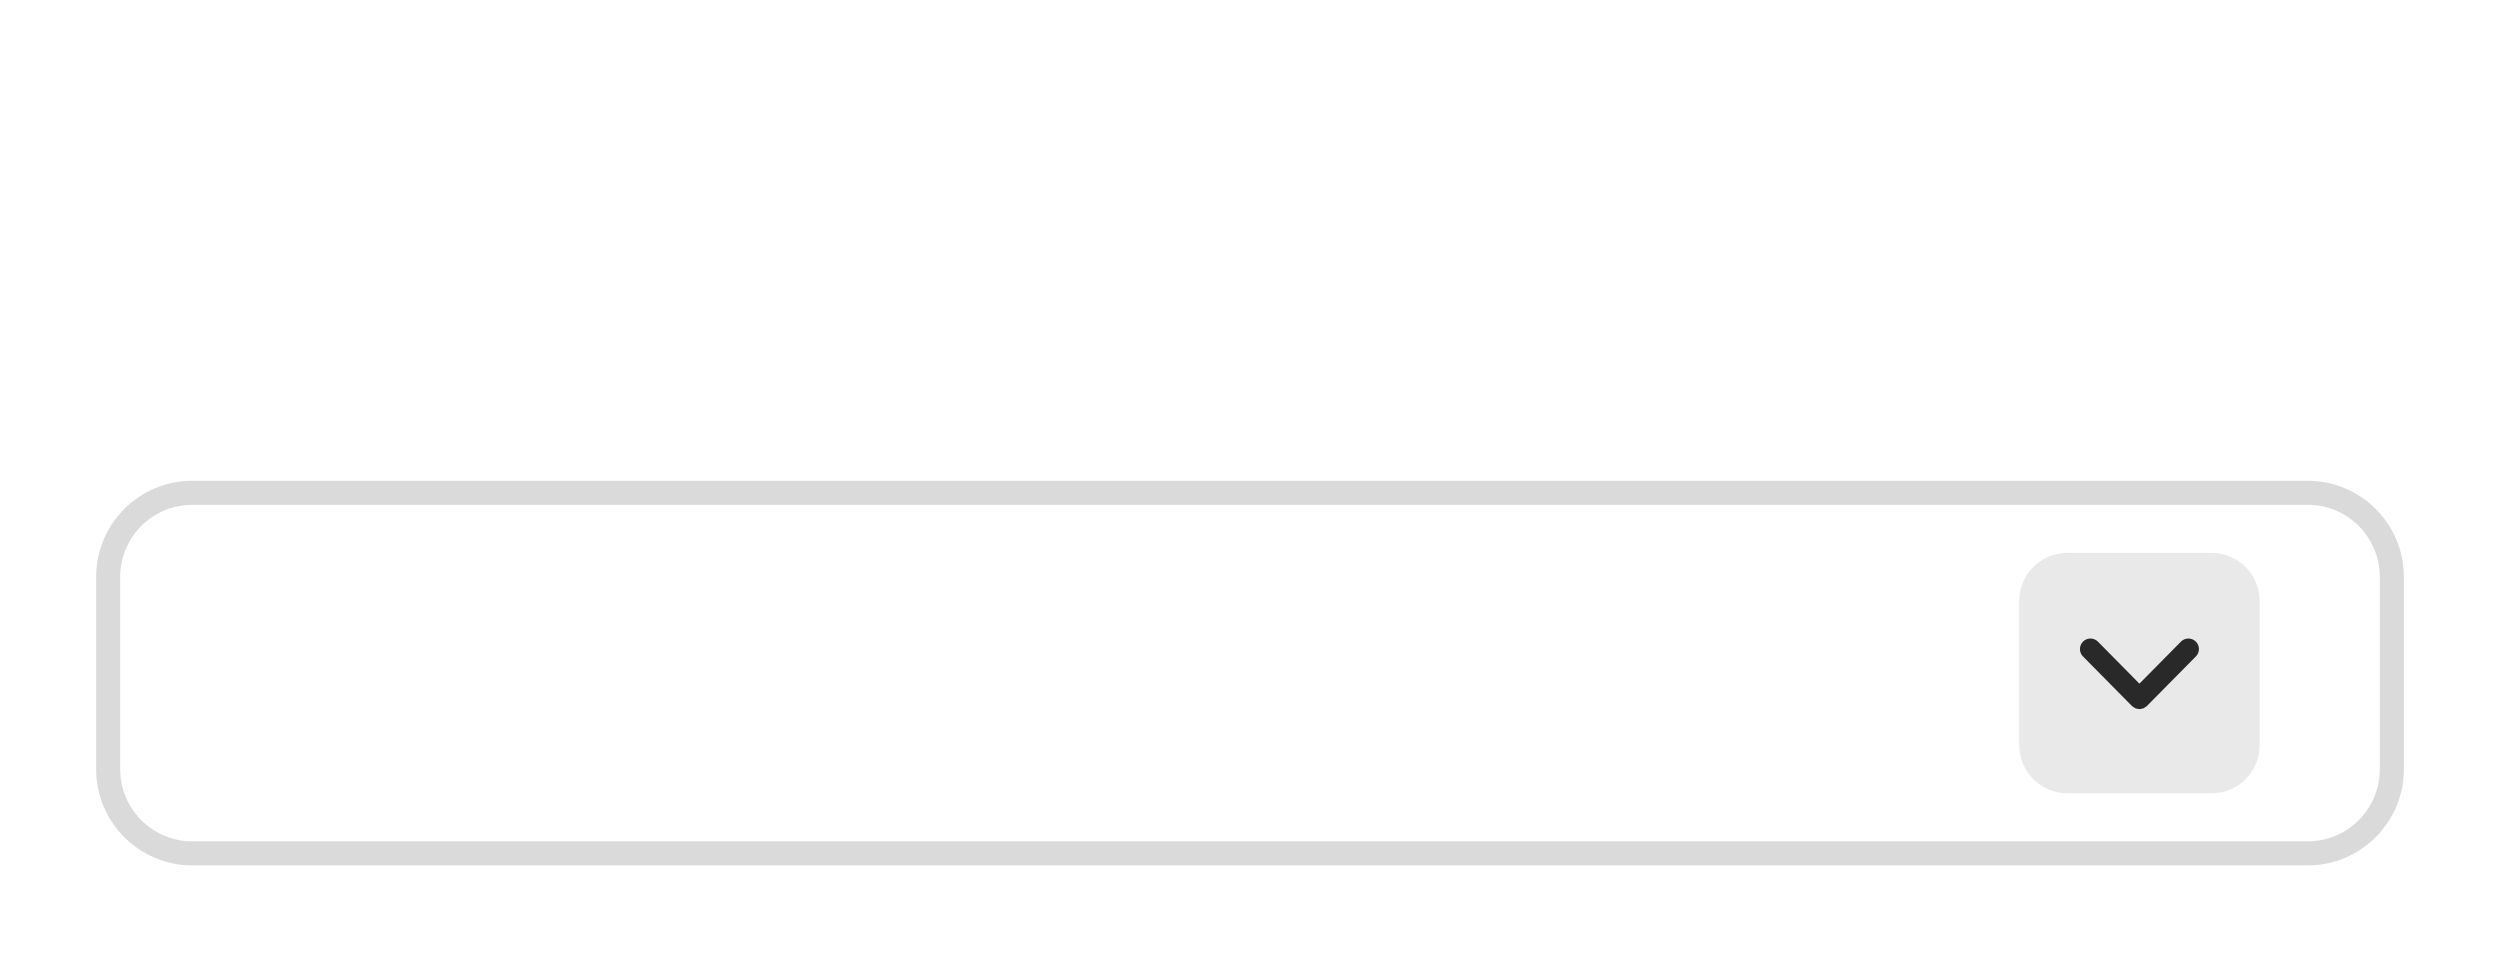
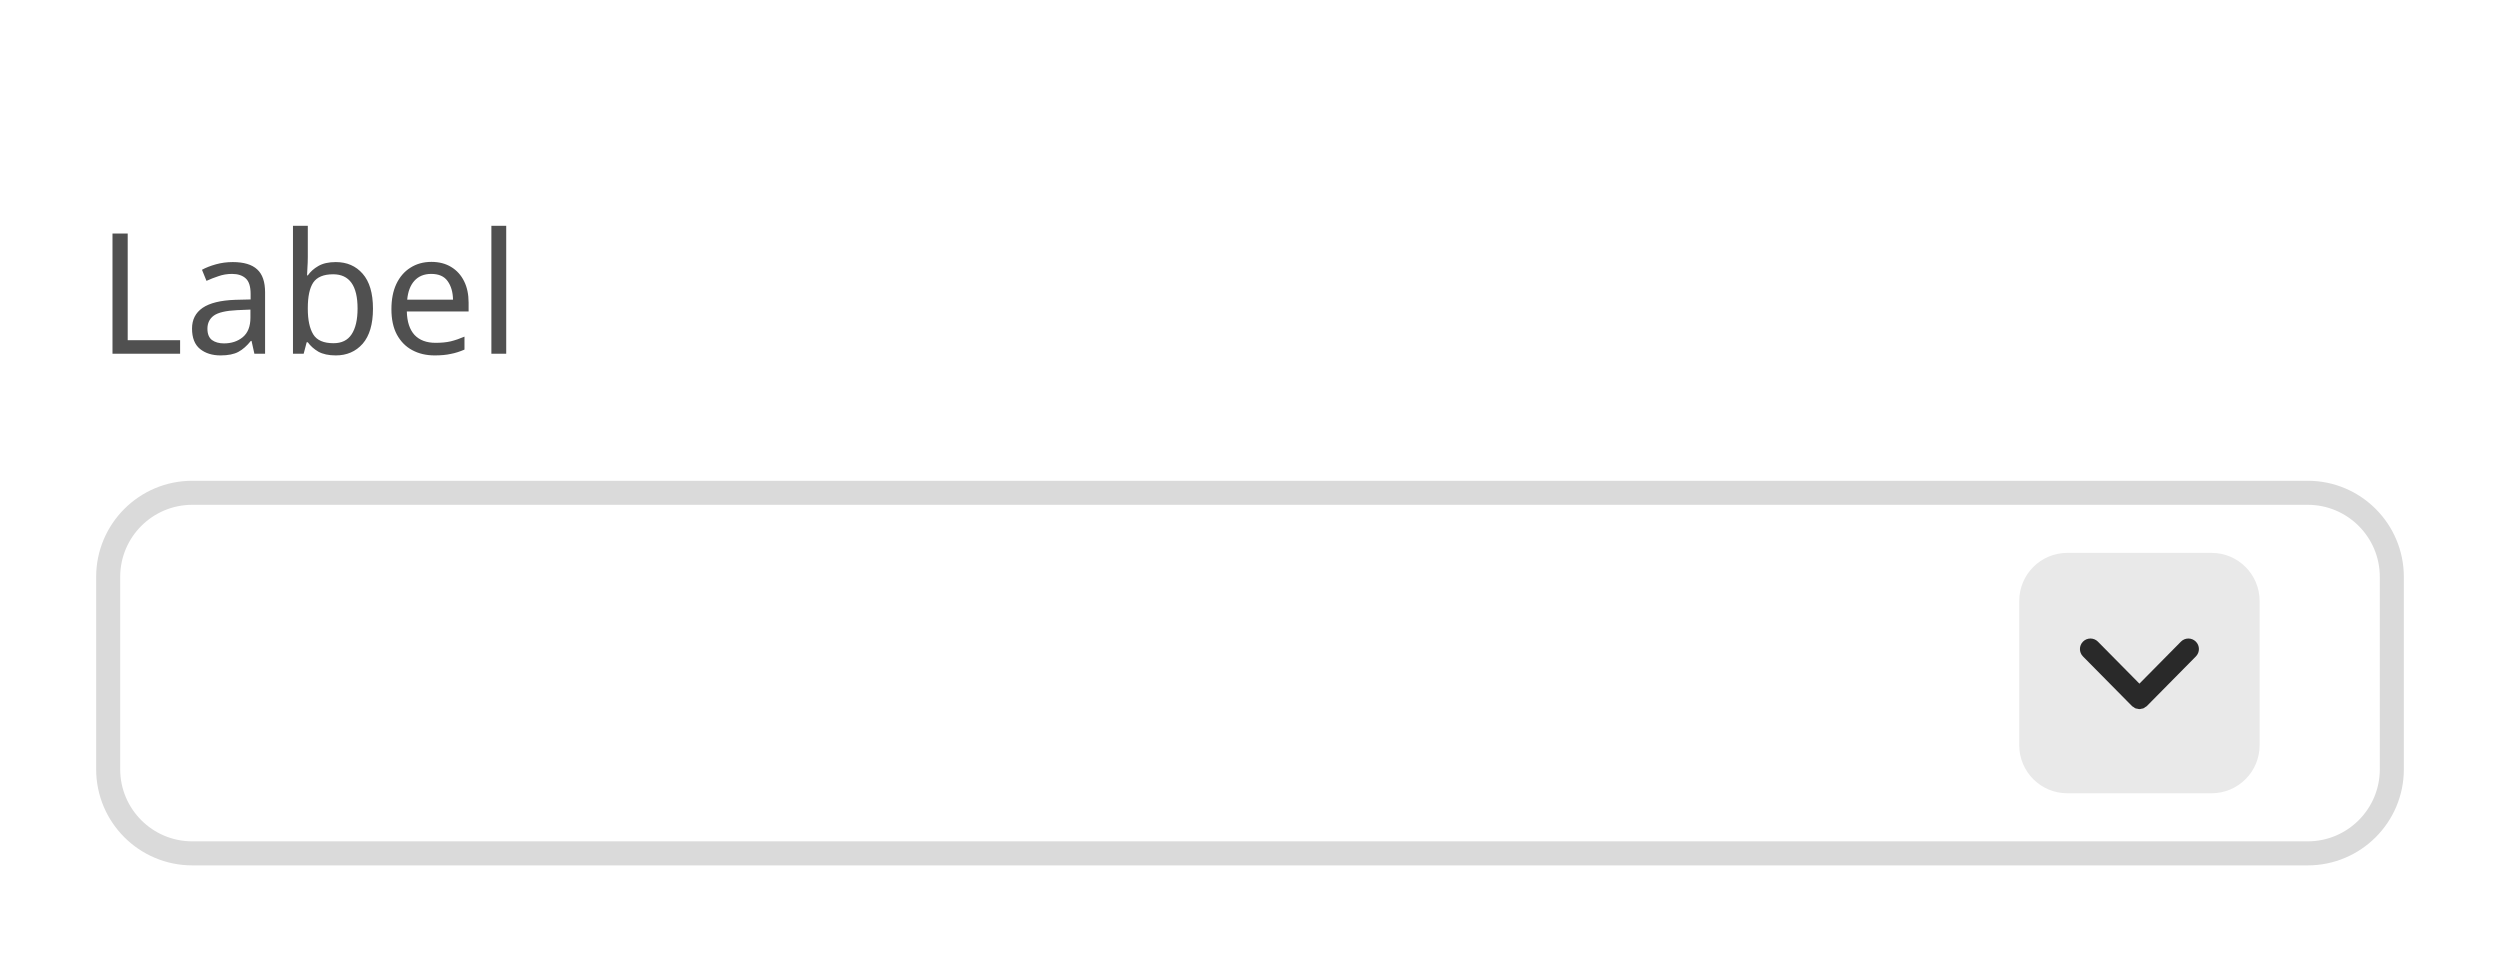
<svg xmlns="http://www.w3.org/2000/svg" width="208" height="80" viewBox="0 0 208 80">
  <rect data-part="container" data-tokens="width=field-width-medium" x="8" y="8" width="192" height="64" rx="0" fill="none" />
  <rect data-part="field" data-tokens="height=base-height-medium;cornerRadius=corner-radius-medium-size-medium;fill=color-gray-25-light;stroke=color-gray-300-light;strokeWidth=border-width-200;paddingInlineStart=base-padding-horizontal-medium;paddingInlineEnd=base-padding-horizontal-medium" x="8" y="40" width="192" height="32" rx="8" fill="rgb(255, 255, 255)" />
  <rect x="9" y="41" width="190" height="30" rx="7" fill="none" stroke="rgb(218, 218, 218)" stroke-width="2" />
-   <rect data-part="field-label" data-tokens="height=base-height-medium;gap=base-gap-medium" x="8" y="8" width="0" height="32" rx="0" fill="none" />
-   <text data-part="field-label.label" data-tokens="color=neutral-subdued-content-color-default;fontSize=component-m-regular;fontWeight=component-m-regular;fontFamily=component-m-regular;lineHeight=line-height-100" x="8" y="24" font-family="'Adobe Clean Spectrum VF', 'Adobe Clean Spectrum VF', adobe-clean-spectrum-vf, 'Adobe Clean', 'Source Sans 3', sans-serif" font-size="14" font-weight="400" dominant-baseline="central" fill="rgb(80, 80, 80)" />
+   <rect data-part="field-label" data-tokens="height=base-height-medium;gap=base-gap-medium" x="8" y="8" width="32.116" height="32" rx="0" fill="none" />
+   <text data-part="field-label.label" data-tokens="color=neutral-subdued-content-color-default;fontSize=component-m-regular;fontWeight=component-m-regular;fontFamily=component-m-regular;lineHeight=line-height-100" x="8" y="24" font-family="'Adobe Clean Spectrum VF', 'Adobe Clean Spectrum VF', adobe-clean-spectrum-vf, 'Adobe Clean', 'Source Sans 3', sans-serif" font-size="14" font-weight="400" dominant-baseline="central" fill="rgb(80, 80, 80)">Label</text>
  <rect data-part="in-field-button" data-tokens="width=size-350;height=size-350;cornerRadius=corner-radius-small-size-medium;fill=color-gray-100-light" x="168" y="46" width="20" height="20" rx="4" fill="rgb(233, 233, 233)" />
  <g data-part="in-field-button.icon" data-tokens="color=neutral-content-color-default;width=ui-icon-medium;height=ui-icon-medium" transform="rotate(90 178 56)">
    <rect x="173" y="51" width="10" height="10" fill="none" />
    <g transform="translate(173 51) scale(1)">
      <path d="m7.965,5.178c.012-.06.034-.117.034-.178s-.021-.118-.034-.178c-.011-.05-.011-.102-.03-.15-.023-.058-.068-.107-.104-.159-.029-.042-.046-.09-.084-.128-.001-.001-.003-.001-.004-.003s-.001-.003-.003-.004L3.615.303c-.344-.34-.897-.337-1.237.007s-.337.898.007,1.237l3.495,3.453-3.495,3.453c-.344.339-.347.894-.007,1.237.171.173.396.26.622.26.222,0,.444-.084.615-.253l4.125-4.075c.001-.001.001-.003.003-.004s.003-.001.004-.003c.037-.038.055-.085.084-.128.036-.053.081-.101.104-.159.02-.048.02-.1.03-.15Z" fill="rgb(41, 41, 41)" />
    </g>
  </g>
</svg>
